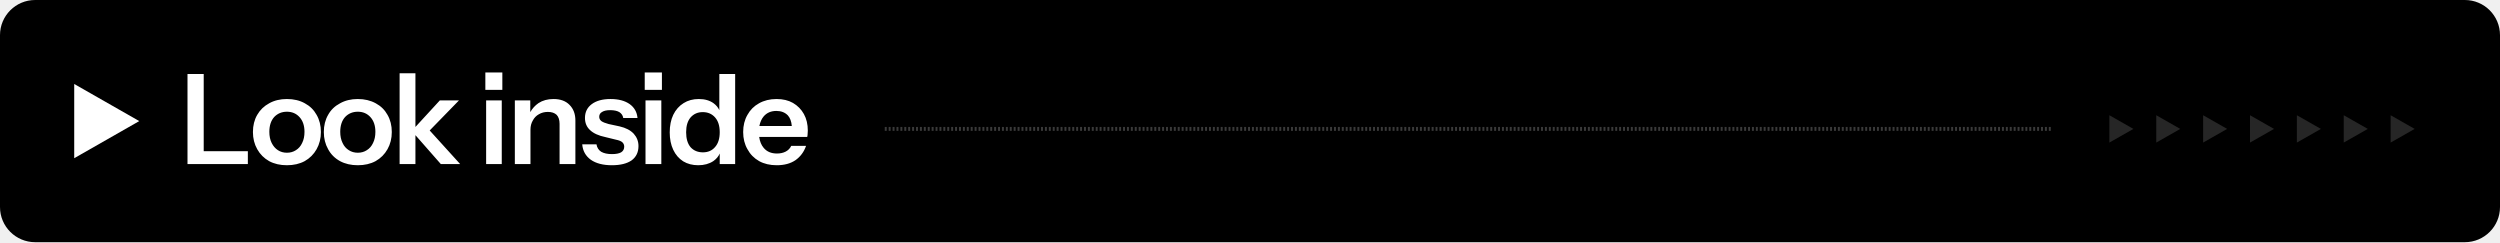
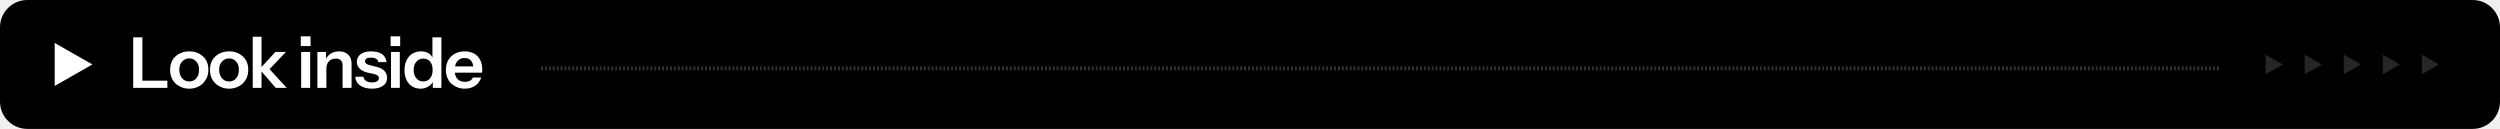
- <svg xmlns="http://www.w3.org/2000/svg" viewBox="0 0 1280 124" role="img" aria-label="Look inside">
+ <svg xmlns="http://www.w3.org/2000/svg" viewBox="0 0 1280 66" role="img" aria-label="Look inside">
  <style>.b{transform-box:fill-box;transform-origin:34% 50%;animation:ro 7s cubic-bezier(.65,0,.15,1) infinite}@keyframes ro{0%,62%{transform:none}84%,100%{transform:rotate(360deg)}}.d{stroke-dasharray:1;animation:dr 7s cubic-bezier(.5,0,.2,1) infinite}@keyframes dr{0%{stroke-dashoffset:1}28%,92%{stroke-dashoffset:0}100%{stroke-dashoffset:-1}}.m{fill:#fff;opacity:.15;animation:bl 1.9s ease-in-out infinite}@keyframes bl{0%,60%,100%{opacity:.15}25%{opacity:1}}@media(prefers-reduced-motion:reduce){*{animation:none!important}.pk{display:none}}</style>
-   <rect width="1280" height="124" rx="18" />
-   <path class="b" fill="#fff" d="M38 43L71.3 62L38 81Z" />
-   <path fill="#fff" d="M126.9 84L96.0 84L96.0 37.9L104.3 37.9L104.3 77.4L126.9 77.4L126.9 84ZM146.9 84.6L146.9 84.6Q141.7 84.6 137.8 82.5Q133.9 80.3 131.7 76.4Q129.5 72.5 129.5 67.6L129.5 67.6Q129.5 62.6 131.7 58.8Q133.9 55.0 137.8 52.9Q141.7 50.7 146.9 50.7L146.9 50.7Q152.2 50.7 156.1 52.9Q160.0 55.0 162.1 58.8Q164.3 62.6 164.3 67.6L164.3 67.6Q164.3 72.5 162.1 76.4Q159.9 80.3 156 82.5Q152.1 84.6 146.9 84.6ZM146.9 78.2L146.9 78.2Q149.5 78.2 151.5 76.9Q153.6 75.6 154.7 73.2Q155.9 70.8 155.9 67.5L155.9 67.5Q155.9 62.7 153.3 59.9Q150.8 57.2 146.9 57.2L146.9 57.2Q143.0 57.2 140.4 59.9Q137.9 62.7 137.9 67.5L137.9 67.5Q137.9 70.8 139.1 73.2Q140.3 75.6 142.3 76.9Q144.3 78.2 146.9 78.2ZM183.2 84.6L183.2 84.6Q178.0 84.6 174.1 82.5Q170.1 80.3 168.0 76.4Q165.8 72.5 165.8 67.6L165.8 67.6Q165.8 62.6 168.0 58.8Q170.1 55.0 174.1 52.9Q178.0 50.7 183.2 50.7L183.2 50.7Q188.4 50.7 192.4 52.9Q196.3 55.0 198.4 58.8Q200.6 62.6 200.6 67.6L200.6 67.6Q200.6 72.5 198.4 76.4Q196.2 80.3 192.3 82.5Q188.4 84.6 183.2 84.6ZM183.2 78.2L183.2 78.2Q185.8 78.2 187.8 76.9Q189.9 75.6 191.0 73.2Q192.2 70.8 192.2 67.5L192.2 67.5Q192.2 62.7 189.6 59.9Q187.1 57.2 183.2 57.2L183.2 57.2Q179.3 57.2 176.7 59.9Q174.2 62.7 174.2 67.5L174.2 67.5Q174.2 70.8 175.4 73.2Q176.5 75.6 178.6 76.9Q180.6 78.2 183.2 78.2ZM212.7 84L204.6 84L204.6 37.5L212.7 37.5L212.7 65.0L225.2 51.4L235.0 51.4L220.0 66.8L235.6 84L225.7 84L212.7 69.2L212.7 84ZM256.9 84L248.9 84L248.9 51.4L256.9 51.4L256.9 84ZM257.2 46.0L248.5 46.0L248.5 37.1L257.2 37.1L257.2 46.0ZM271.6 84L263.6 84L263.6 51.4L271.5 51.4L271.5 57.4Q273.1 54.6 275.7 52.8L275.7 52.8Q278.9 50.7 283.4 50.7L283.4 50.7Q288.7 50.7 291.6 53.7Q294.6 56.7 294.6 61.7L294.6 61.7L294.6 84L286.5 84L286.5 63.4Q286.5 60.4 285.0 58.8Q283.4 57.3 280.5 57.3L280.5 57.3Q277.9 57.3 275.9 58.5Q273.9 59.6 272.8 61.7Q271.6 63.7 271.6 66.4L271.6 66.4L271.6 84ZM313.3 84.6L313.3 84.6Q306.5 84.6 302.5 81.8Q298.5 78.9 298.1 73.9L298.1 73.9L305.4 73.9Q305.8 76.4 307.8 77.7Q309.9 78.9 313.3 78.9L313.3 78.9Q316.4 78.9 318.0 78.0Q319.6 77.0 319.6 75.1L319.6 75.1Q319.6 73.8 318.7 72.9Q317.8 72.0 315.3 71.5L315.3 71.5L310.0 70.2Q304.7 69.1 302.1 66.6Q299.5 64.2 299.5 60.4L299.5 60.4Q299.5 55.9 303.0 53.3Q306.5 50.7 312.6 50.7L312.6 50.7Q318.7 50.7 322.4 53.3Q326.0 55.9 326.4 60.4L326.4 60.4L319.1 60.4Q318.8 58.5 317.1 57.4Q315.4 56.4 312.4 56.4L312.4 56.4Q309.7 56.4 308.3 57.3Q306.8 58.1 306.8 59.8L306.8 59.8Q306.8 61.1 307.9 62.0Q309.0 62.8 311.6 63.5L311.6 63.5L317.2 64.7Q322.0 65.8 324.5 68.5Q326.9 71.2 326.9 74.8L326.9 74.8Q326.9 79.5 323.4 82.1Q319.8 84.6 313.3 84.6ZM338.6 84L330.5 84L330.5 51.4L338.6 51.4L338.6 84ZM338.9 46.0L330.1 46.0L330.1 37.1L338.9 37.1L338.9 46.0ZM376.4 84L368.5 84L368.5 78.6Q367.5 80.9 365.2 82.5L365.2 82.5Q362.0 84.6 357.5 84.6L357.5 84.6Q353.1 84.6 349.8 82.6Q346.5 80.5 344.7 76.7Q342.9 72.9 342.9 67.8L342.9 67.8Q342.9 62.6 344.7 58.8Q346.6 54.9 350.0 52.8Q353.3 50.7 357.8 50.7L357.8 50.7Q362.4 50.7 365.4 52.9L365.4 52.9Q367.3 54.3 368.3 56.4L368.3 56.4L368.3 37.9L376.4 37.9L376.4 84ZM359.9 78.0L359.9 78.0Q363.8 78.0 366.1 75.3Q368.5 72.6 368.5 67.7Q368.5 62.8 366.1 60.1Q363.7 57.4 359.8 57.4L359.8 57.4Q356.0 57.4 353.6 60.1Q351.3 62.8 351.3 67.7Q351.3 72.7 353.6 75.4Q356.0 78.0 359.9 78.0ZM397.7 84.6L397.7 84.6Q392.5 84.6 388.7 82.5Q384.8 80.3 382.7 76.4Q380.5 72.6 380.5 67.6Q380.5 62.6 382.7 58.8Q384.8 55.0 388.6 52.9Q392.5 50.7 397.6 50.7L397.6 50.7Q402.5 50.7 406.0 52.7Q409.6 54.8 411.6 58.4Q413.6 62.0 413.6 66.9L413.6 66.9Q413.6 67.8 413.5 68.6Q413.5 69.3 413.3 70.1L413.3 70.1L388.7 70.1Q389.2 73.6 391.0 75.7L391.0 75.7Q393.4 78.6 397.8 78.6L397.8 78.6Q400.4 78.6 402.3 77.6Q404.2 76.6 405.1 74.7L405.1 74.7L412.7 74.7Q411.1 79.3 407.3 82.0Q403.5 84.6 397.7 84.6ZM388.8 64.5L388.8 64.5L405.4 64.5Q405.1 61.0 403.4 59.1L403.4 59.1Q401.2 56.8 397.5 56.8L397.5 56.8Q393.4 56.8 391.0 59.6L391.0 59.6Q389.4 61.5 388.8 64.5Z" />
-   <path class="d" pathLength="1" d="M453 66H1050" stroke="#3a3a3a" stroke-width="2" fill="none" />
-   <path class="m" d="M1080 59L1092.3 66L1080 73Z" style="animation-delay:0.00s" />
-   <path class="m" d="M1104 59L1116.3 66L1104 73Z" style="animation-delay:0.13s" />
-   <path class="m" d="M1128 59L1140.3 66L1128 73Z" style="animation-delay:0.26s" />
-   <path class="m" d="M1152 59L1164.3 66L1152 73Z" style="animation-delay:0.39s" />
-   <path class="m" d="M1176 59L1188.3 66L1176 73Z" style="animation-delay:0.52s" />
-   <path class="m" d="M1200 59L1212.3 66L1200 73Z" style="animation-delay:0.65s" />
-   <path class="m" d="M1224 59L1236.3 66L1224 73Z" style="animation-delay:0.78s" />
+   <rect width="1280" height="66" rx="14" />
+   <path class="b" fill="#fff" d="M28 22L47.3 33L28 44Z" />
+   <path fill="#fff" d="M85.7 45L68.2 45L68.2 19.1L72.9 19.1L72.9 41.3L85.7 41.3L85.7 45ZM96.9 45.4L96.9 45.4Q94.0 45.4 91.8 44.1Q89.5 42.9 88.3 40.7Q87.1 38.6 87.1 35.7L87.1 35.7Q87.1 32.9 88.3 30.8Q89.5 28.7 91.8 27.5Q94.0 26.3 96.9 26.3L96.9 26.3Q99.8 26.3 102.0 27.5Q104.2 28.7 105.5 30.8Q106.7 32.9 106.7 35.7L106.7 35.7Q106.7 38.6 105.4 40.7Q104.2 42.9 102 44.1Q99.8 45.4 96.9 45.4ZM96.9 41.7L96.9 41.7Q98.3 41.7 99.5 41.0Q100.6 40.2 101.3 38.9Q101.9 37.5 101.9 35.7L101.9 35.7Q101.9 33.0 100.5 31.5Q99.1 29.9 96.9 29.9L96.9 29.9Q94.7 29.9 93.3 31.5Q91.8 33.0 91.8 35.7L91.8 35.7Q91.8 37.5 92.5 38.9Q93.1 40.2 94.3 41.0Q95.4 41.7 96.9 41.7ZM117.3 45.4L117.3 45.4Q114.4 45.4 112.2 44.1Q110.0 42.9 108.7 40.7Q107.5 38.6 107.5 35.7L107.5 35.7Q107.5 32.9 108.7 30.8Q110.0 28.7 112.2 27.5Q114.4 26.3 117.3 26.3L117.3 26.3Q120.3 26.3 122.4 27.5Q124.6 28.7 125.9 30.8Q127.1 32.9 127.1 35.7L127.1 35.7Q127.1 38.6 125.9 40.7Q124.6 42.9 122.4 44.1Q120.2 45.4 117.3 45.4ZM117.3 41.7L117.3 41.7Q118.7 41.7 119.9 41.0Q121.0 40.2 121.7 38.9Q122.3 37.5 122.3 35.7L122.3 35.7Q122.3 33.0 120.9 31.5Q119.5 29.9 117.3 29.9L117.3 29.9Q115.1 29.9 113.7 31.5Q112.2 33.0 112.2 35.7L112.2 35.7Q112.2 37.5 112.9 38.9Q113.6 40.2 114.7 41.0Q115.8 41.7 117.3 41.7ZM133.9 45L129.4 45L129.4 18.8L133.9 18.8L133.9 34.3L141.0 26.6L146.4 26.6L138 35.4L146.8 45L141.2 45L133.9 36.6L133.9 45ZM158.8 45L154.2 45L154.2 26.6L158.8 26.6L158.8 45ZM159.0 23.6L154.0 23.6L154.0 18.6L159.0 18.6L159.0 23.6ZM167.1 45L162.5 45L162.5 26.6L166.9 26.6L166.9 30.0Q167.8 28.5 169.3 27.5L169.3 27.5Q171.1 26.3 173.6 26.3L173.6 26.3Q176.6 26.3 178.3 28.0Q180.0 29.7 180.0 32.5L180.0 32.5L180.0 45L175.4 45L175.4 33.4Q175.4 31.7 174.5 30.9Q173.7 30.0 172.0 30.0L172.0 30.0Q170.6 30.0 169.4 30.6Q168.3 31.3 167.7 32.4Q167.1 33.6 167.1 35.1L167.1 35.1L167.1 45ZM190.5 45.4L190.5 45.4Q186.7 45.4 184.4 43.8Q182.1 42.2 181.9 39.3L181.9 39.3L186.1 39.3Q186.2 40.7 187.4 41.4Q188.5 42.2 190.5 42.2L190.5 42.2Q192.3 42.2 193.1 41.6Q194.0 41.0 194.0 40.0L194.0 40.0Q194.0 39.2 193.5 38.8Q193.0 38.3 191.6 37.9L191.6 37.9L188.7 37.3Q185.6 36.6 184.2 35.2Q182.7 33.8 182.7 31.8L182.7 31.8Q182.7 29.2 184.7 27.7Q186.6 26.3 190.1 26.3L190.1 26.3Q193.5 26.3 195.6 27.7Q197.7 29.2 197.9 31.8L197.9 31.8L193.7 31.8Q193.5 30.6 192.6 30.1Q191.6 29.5 190.0 29.5L190.0 29.5Q188.4 29.5 187.6 30.0Q186.9 30.5 186.9 31.4L186.9 31.4Q186.9 32.1 187.5 32.6Q188.1 33.1 189.5 33.4L189.5 33.4L192.7 34.2Q195.4 34.8 196.8 36.3Q198.2 37.8 198.2 39.9L198.2 39.9Q198.2 42.5 196.1 43.9Q194.1 45.4 190.5 45.4ZM204.7 45L200.2 45L200.2 26.6L204.7 26.6L204.7 45ZM204.9 23.6L200.0 23.6L200.0 18.6L204.9 18.6L204.9 23.6ZM226.0 45L221.6 45L221.6 42.0Q220.9 43.3 219.6 44.1L219.6 44.1Q217.8 45.4 215.4 45.4L215.4 45.4Q212.8 45.4 211.0 44.2Q209.1 43.0 208.1 40.9Q207.1 38.8 207.1 35.9L207.1 35.9Q207.1 33.0 208.2 30.8Q209.2 28.7 211.1 27.5Q213.0 26.3 215.5 26.3L215.5 26.3Q218.1 26.3 219.8 27.5L219.8 27.5Q220.9 28.3 221.4 29.5L221.4 29.5L221.4 19.1L226.0 19.1L226.0 45ZM216.7 41.7L216.7 41.7Q218.9 41.7 220.2 40.1Q221.5 38.6 221.5 35.8Q221.5 33.0 220.2 31.5Q218.9 30.0 216.7 30.0L216.7 30.0Q214.5 30.0 213.2 31.6Q211.8 33.1 211.8 35.9Q211.8 38.6 213.2 40.1Q214.5 41.7 216.7 41.7ZM238.0 45.4L238.0 45.4Q235.1 45.4 232.9 44.1Q230.7 42.9 229.5 40.8Q228.3 38.6 228.3 35.8Q228.3 33.0 229.5 30.8Q230.7 28.7 232.9 27.5Q235.0 26.3 237.9 26.3L237.9 26.3Q240.6 26.3 242.7 27.4Q244.7 28.5 245.8 30.6Q246.9 32.7 246.9 35.4L246.9 35.4Q246.9 35.9 246.9 36.3Q246.8 36.8 246.8 37.2L246.8 37.2L232.9 37.2Q233.1 39.2 234.2 40.4L234.2 40.4Q235.5 41.9 238.0 41.9L238.0 41.9Q239.4 41.9 240.5 41.4Q241.6 40.9 242.1 39.7L242.1 39.7L246.4 39.7Q245.5 42.3 243.4 43.8Q241.2 45.4 238.0 45.4ZM233.0 34.0L233.0 34.0L242.3 34.0Q242.1 32.1 241.1 31.0L241.1 31.0Q240.0 29.7 237.8 29.7L237.8 29.7Q235.5 29.7 234.2 31.3L234.2 31.3Q233.3 32.3 233.0 34.0Z" />
+   <path class="d" pathLength="1" d="M277 35H1136" stroke="#333" stroke-width="2" fill="none" />
+   <path class="m" d="M1160 28L1168.8 33L1160 38Z" style="animation-delay:0.00s" />
+   <path class="m" d="M1180 28L1188.8 33L1180 38Z" style="animation-delay:0.13s" />
+   <path class="m" d="M1200 28L1208.8 33L1200 38Z" style="animation-delay:0.26s" />
+   <path class="m" d="M1220 28L1228.8 33L1220 38Z" style="animation-delay:0.39s" />
+   <path class="m" d="M1240 28L1248.8 33L1240 38Z" style="animation-delay:0.52s" />
</svg>
